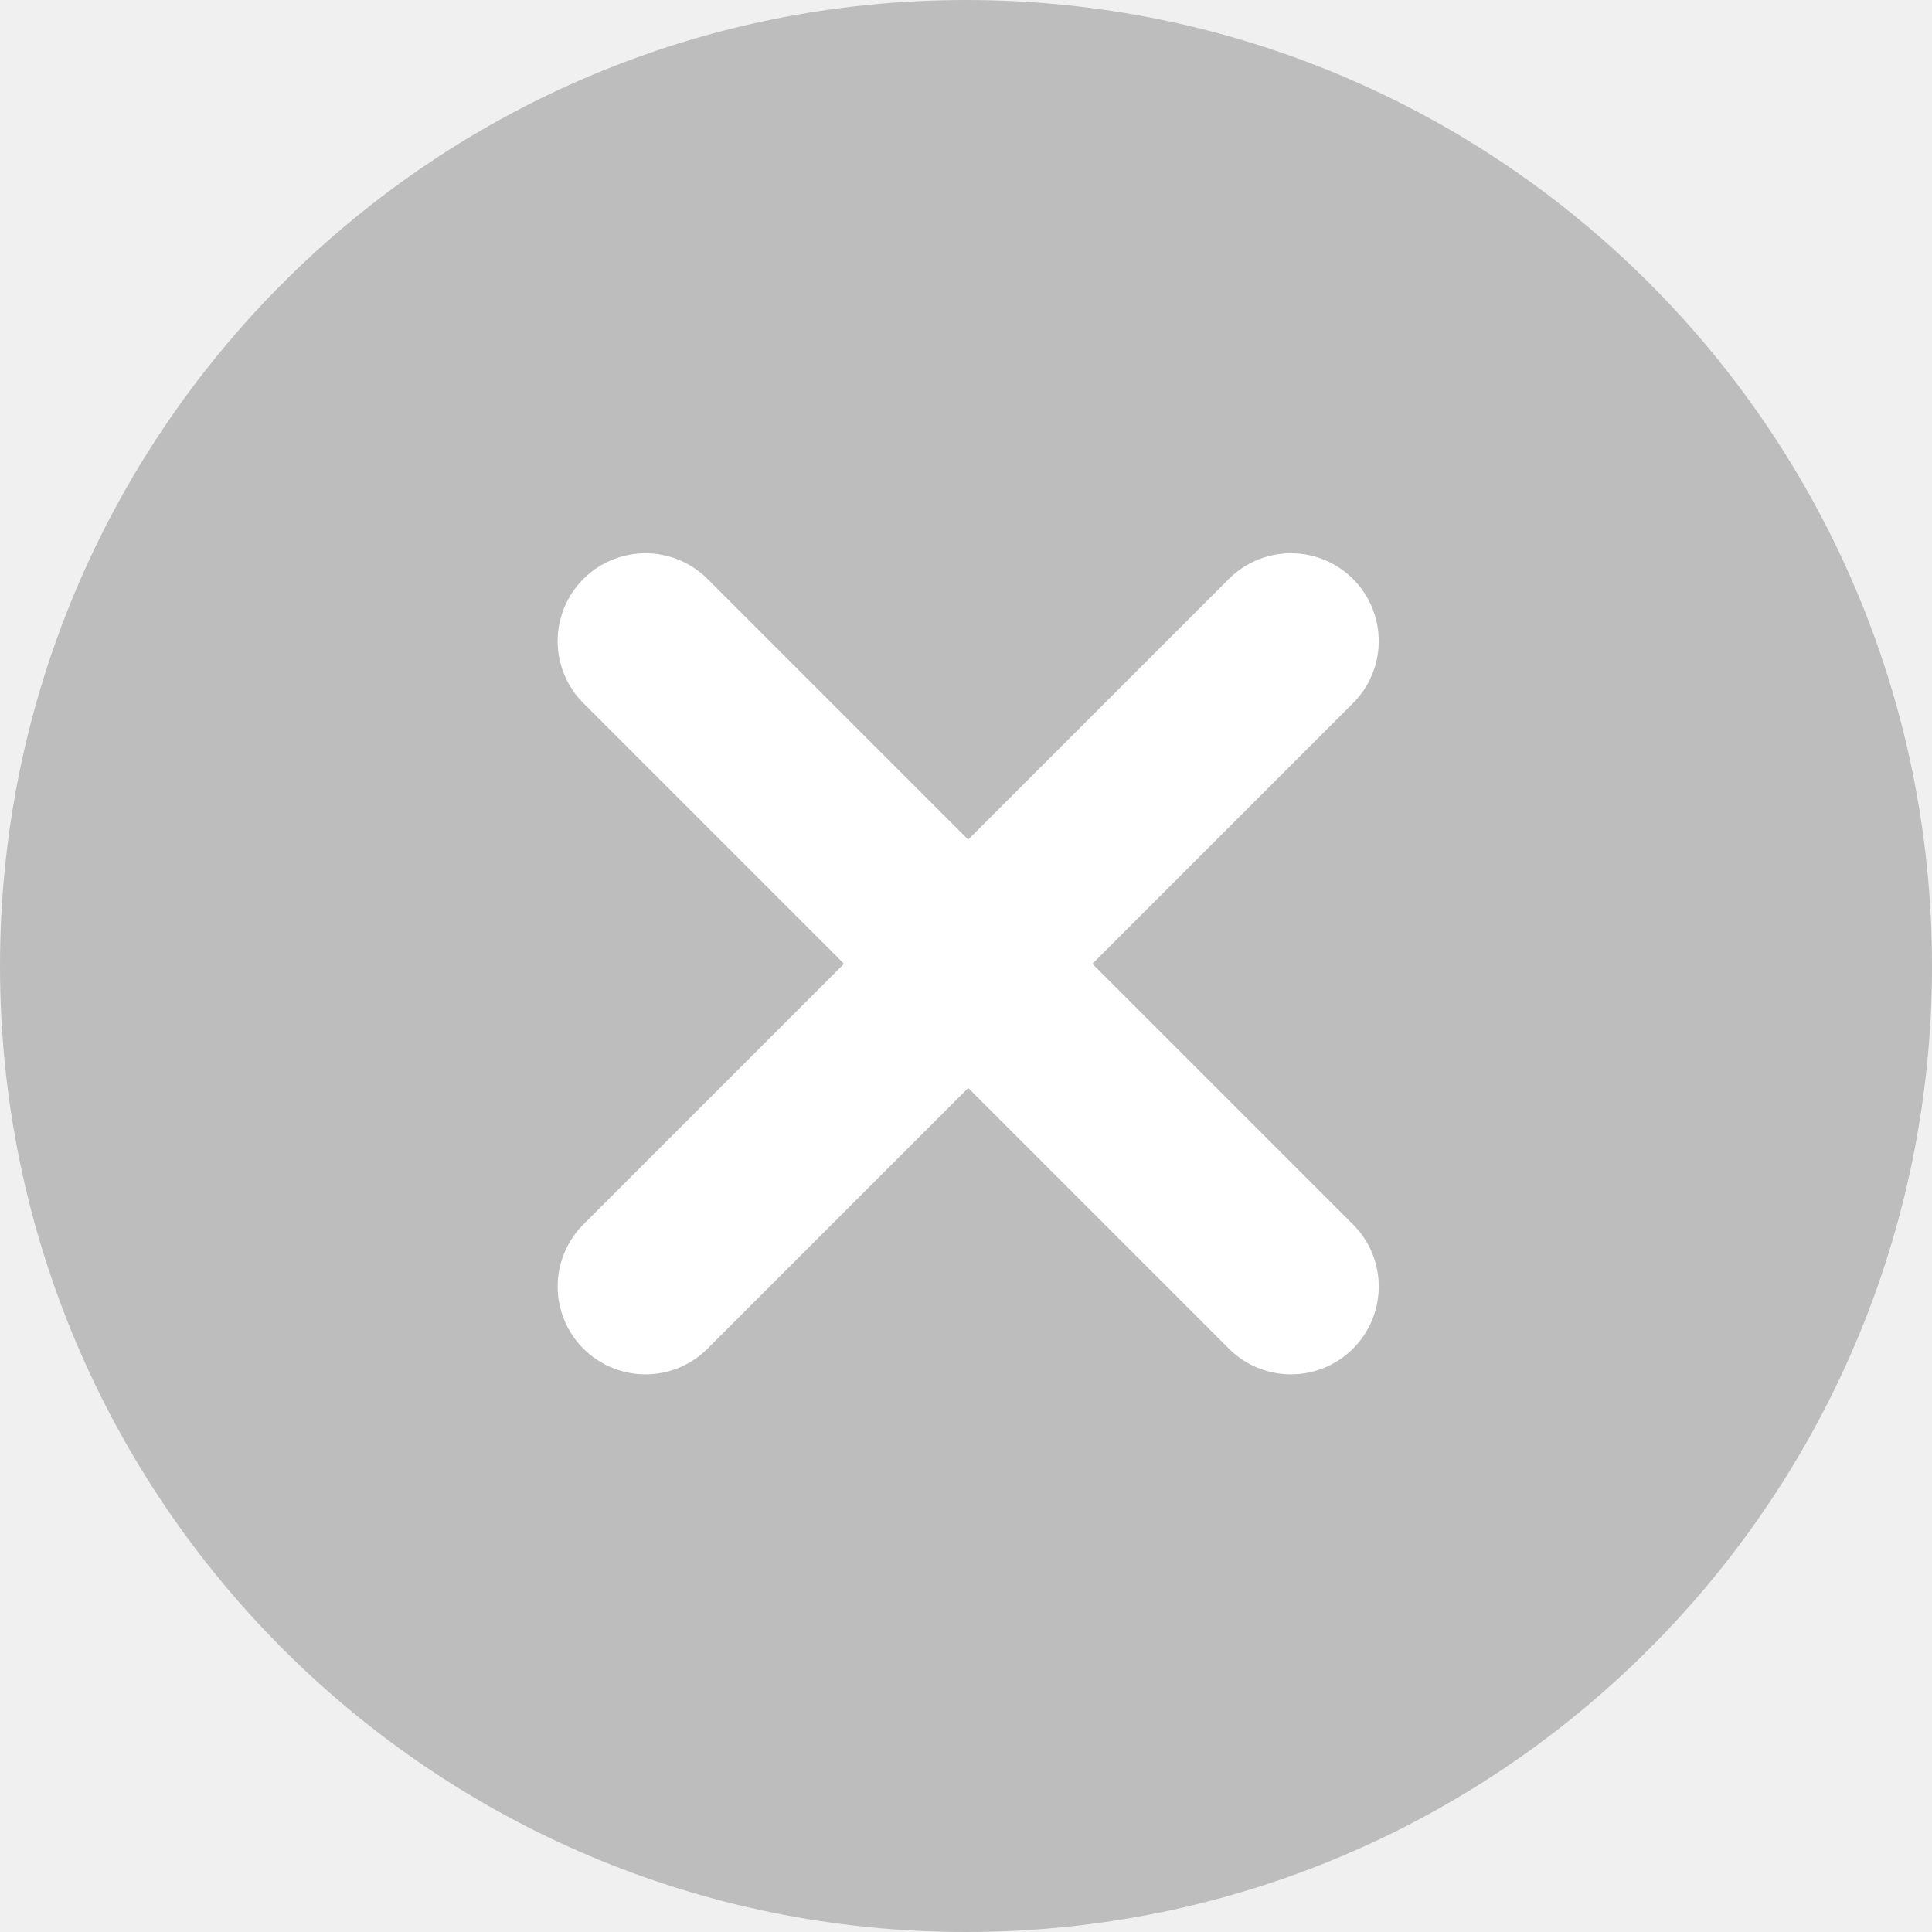
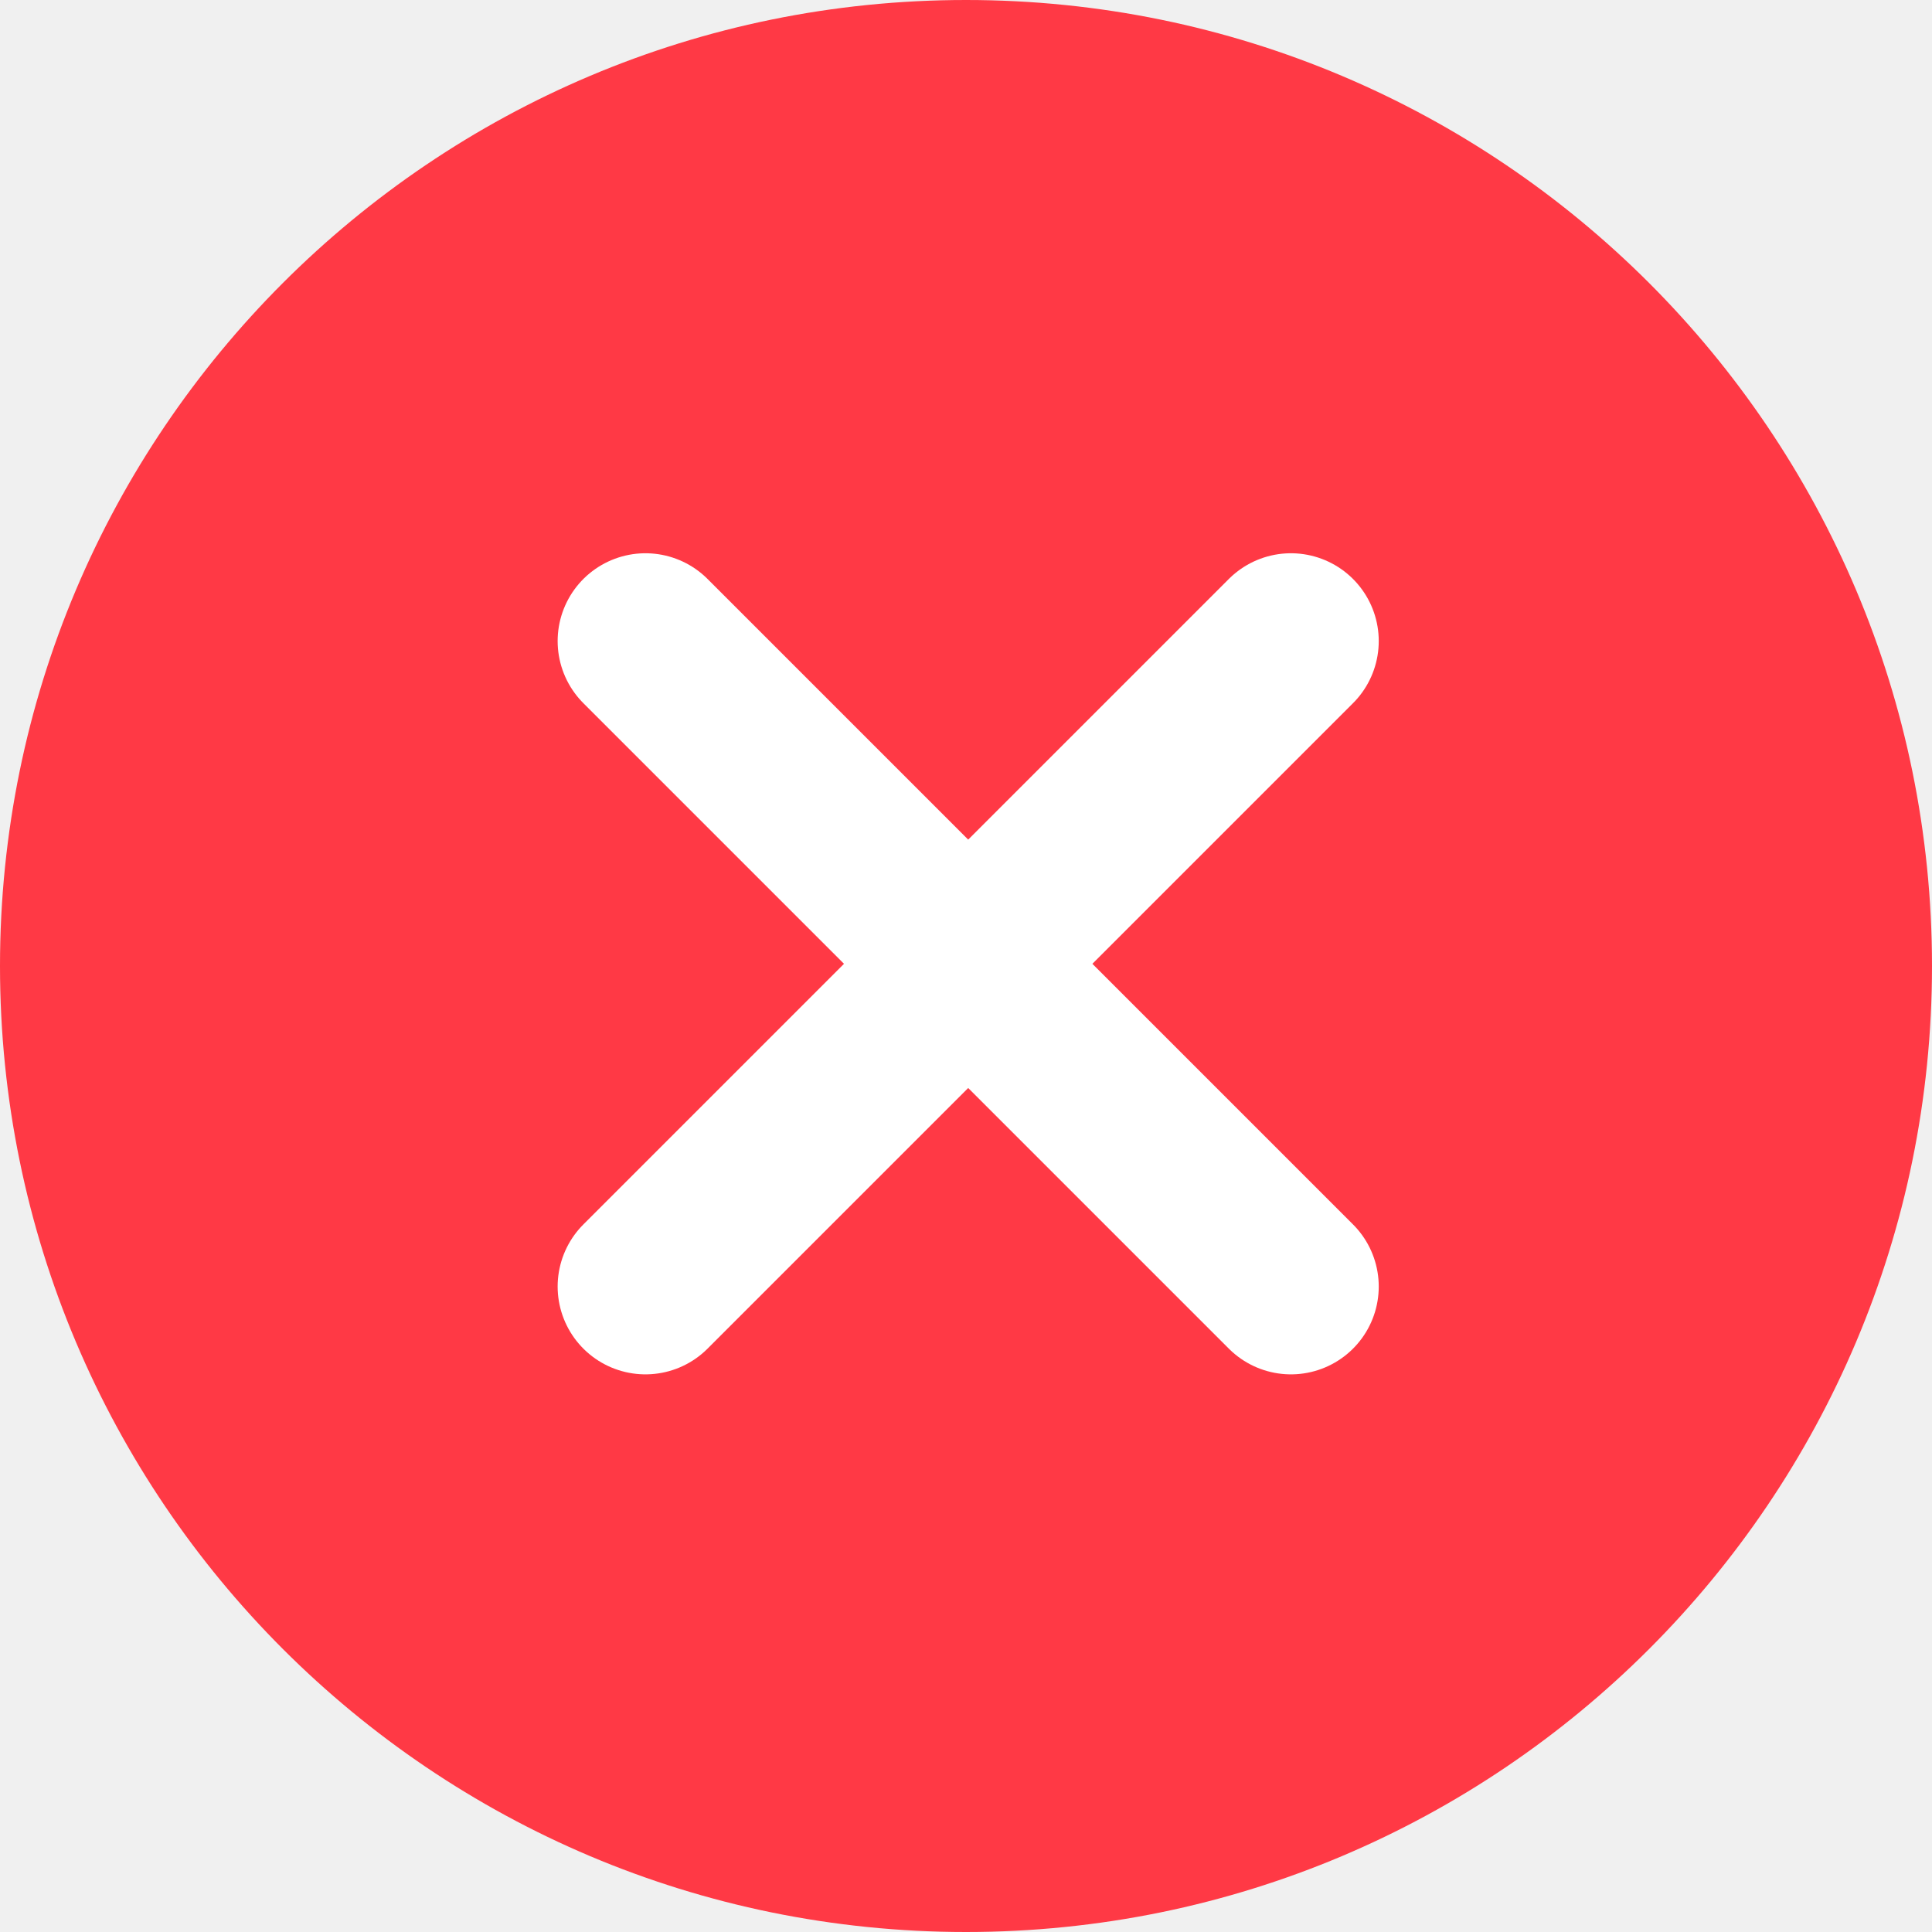
- <svg xmlns="http://www.w3.org/2000/svg" width="22" height="22" fill="none" viewBox="0 0 22 22">
-   <circle cx="11" cy="11" r="11" fill="#BDBDBD" />
+ <svg xmlns="http://www.w3.org/2000/svg" width="30" height="30" fill="none" viewBox="0 0 22 22">
+   <circle cx="11" cy="11" r="11" fill="#FF3945" />
  <path stroke="#fff" stroke-linecap="round" stroke-width="2" d="M7.35 7.3l7.35 7.35m-7.35 0L14.7 7.3" />
</svg>
